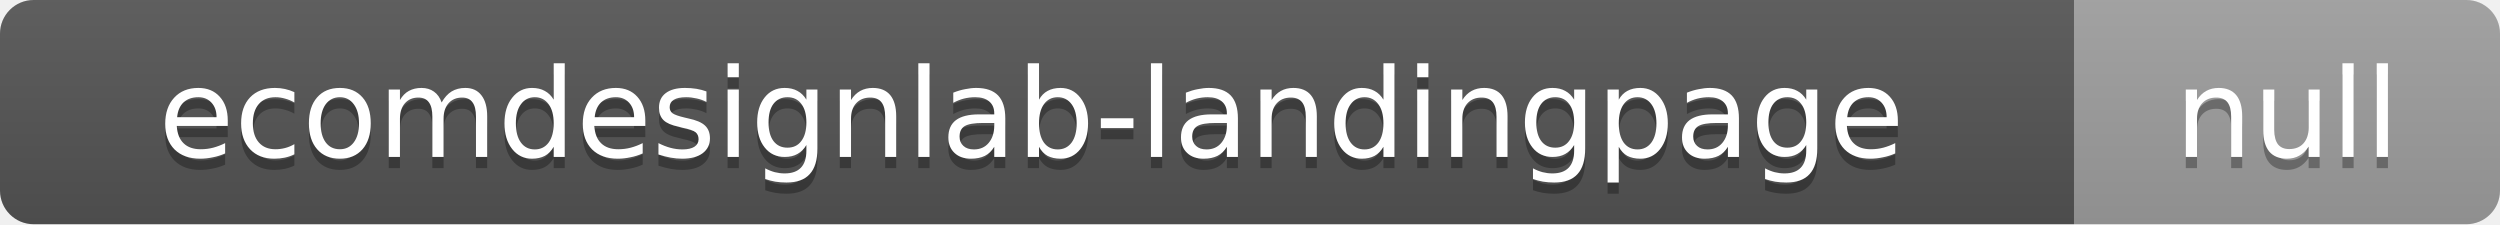
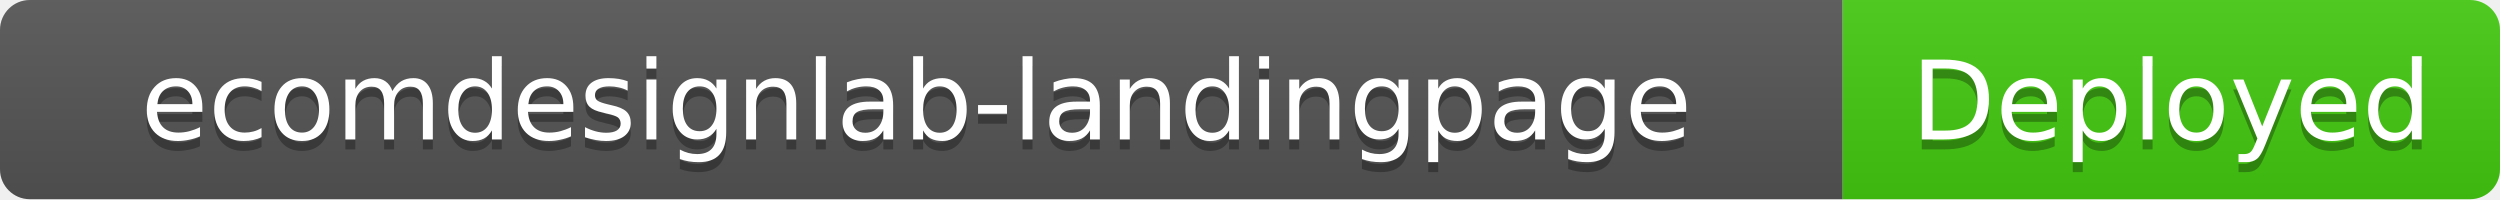
- <svg xmlns="http://www.w3.org/2000/svg" width="223" height="20">
+ <svg xmlns="http://www.w3.org/2000/svg" width="251" height="20">
  <linearGradient id="a" x2="0" y2="100%">
    <stop offset="0" stop-color="#bbb" stop-opacity=".1" />
    <stop offset="1" stop-opacity=".1" />
  </linearGradient>
  <clipPath id="r">
-     <rect width="223" height="20" rx="3" fill="#fff" />
+     <rect width="251" height="20" rx="3" fill="#fff" />
  </clipPath>
  <g clip-path="url(#r)">
    <rect width="185" height="20" fill="#555" />
-     <rect x="185" width="38" height="20" fill="#9f9f9f" />
-     <rect width="223" height="20" fill="url(#a)" />
+     <rect x="185" width="66" height="20" fill="#4c1" />
+     <rect width="251" height="20" fill="url(#a)" />
  </g>
  <g fill="#fff" text-anchor="middle" font-family="Verdana,Geneva,DejaVu Sans,sans-serif" font-size="11">
    <text x="92" y="15" fill="#010101" fill-opacity=".3">ecomdesignlab-landingpage</text>
    <text x="92" y="14">ecomdesignlab-landingpage</text>
-     <text x="204" y="15" fill="#010101" fill-opacity=".3">null</text>
-     <text x="204" y="14">null</text>
+     <text x="218" y="15" fill="#010101" fill-opacity=".3">Deployed</text>
+     <text x="218" y="14">Deployed</text>
  </g>
</svg>
